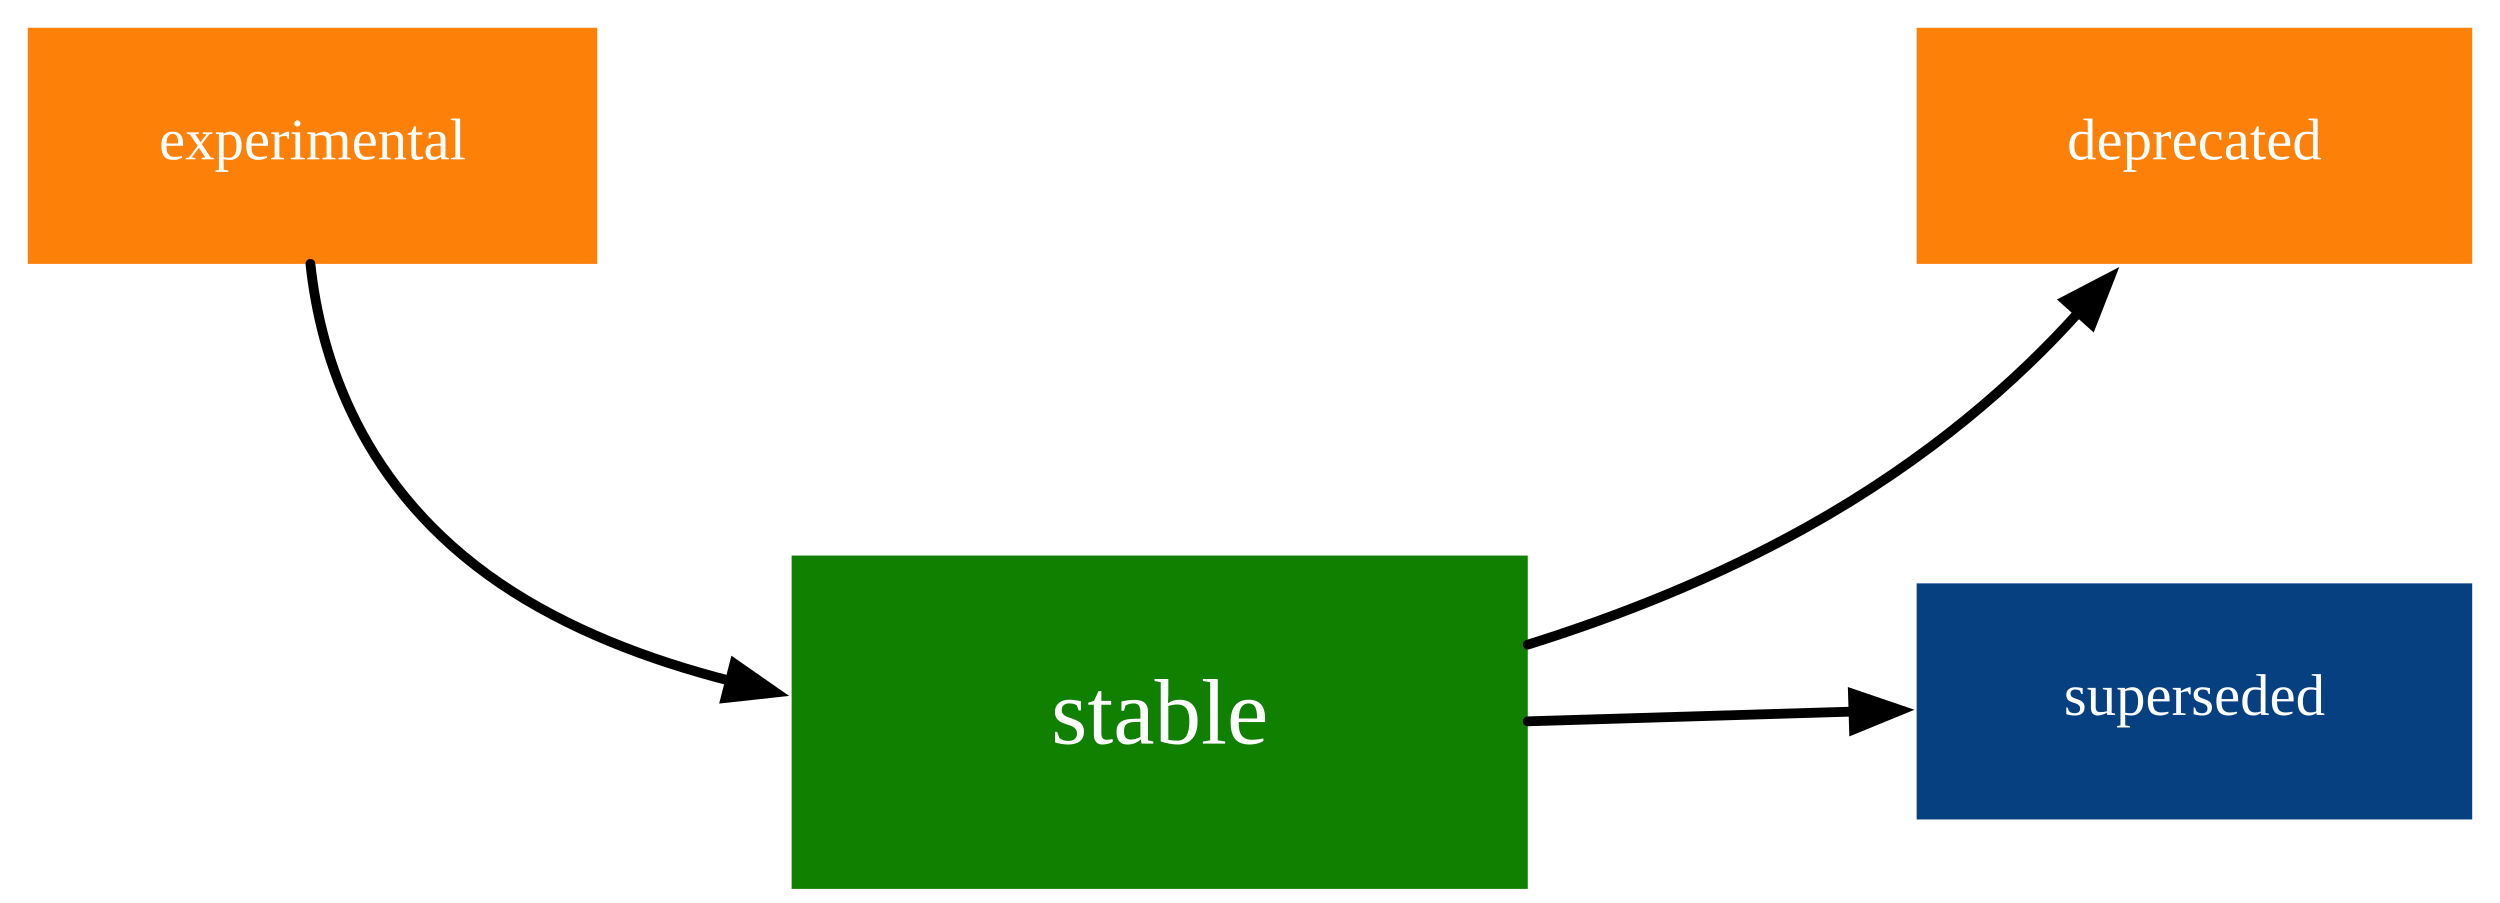
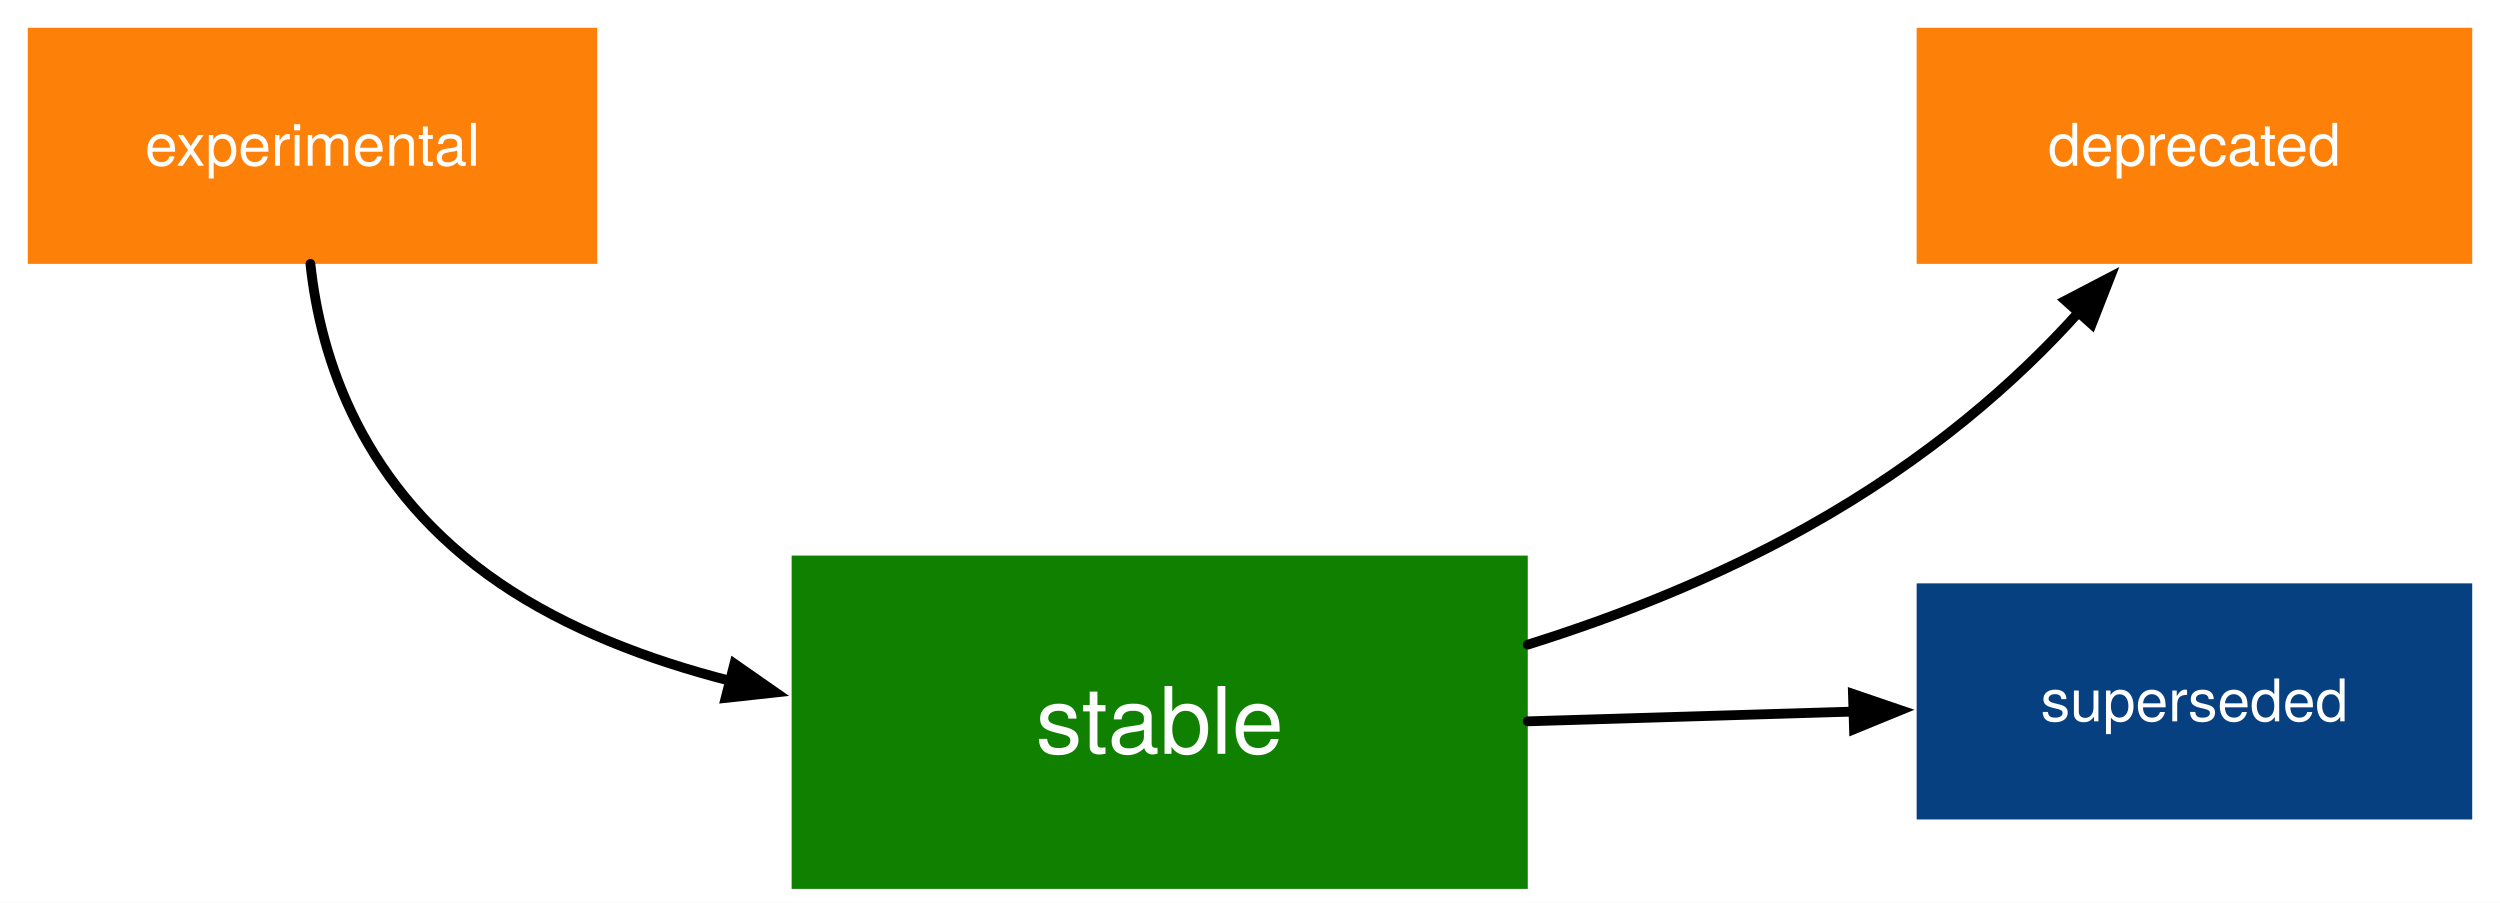
<svg xmlns="http://www.w3.org/2000/svg" width="510.24pt" height="184.25pt" version="1.1" viewBox="0 0 510.24 184.25">
  <style>
  text {
    fill: white;
+     font-family: "Helvetica Neue";
  }
</style>
  <defs>
    <marker id="a" color="black" overflow="visible" markerHeight="6" markerWidth="7" orient="auto" viewBox="-1 -3 7 6">
      <path d="m4.8 0-4.8-1.8v3.6z" fill="currentColor" stroke="currentColor" />
    </marker>
  </defs>
  <g fill="none">
    <rect width="510.24" height="184.25" fill="#fff" />
    <g>
      <rect x="5.669" y="5.669" width="116.22" height="48.189" fill="#fd8008" />
      <text transform="translate(63.7793 29.7638)" dominant-baseline="middle" text-anchor="middle">experimental</text>
      <rect x="161.57" y="113.39" width="150.24" height="68.031" fill="#108001" />
      <text transform="translate(236.69 147.4055)" dominant-baseline="middle" text-anchor="middle" font-size="19">stable</text>
      <path d="m63.356 53.858c2.039 19.203 10.427 45.968 38.691 65.197 13.679 9.306 30.217 15.625 46.951 19.9" marker-end="url(#a)" stroke="#000" stroke-linecap="round" stroke-linejoin="round" stroke-width="2" />
      <path d="m311.81 131.57c18.392-5.764 38.128-13.509 56.693-23.85 25.216-14.046 43.275-30.1 55.731-43.973" marker-end="url(#a)" stroke="#000" stroke-linecap="round" stroke-linejoin="round" stroke-width="2" />
      <rect x="391.18" y="119.06" width="113.39" height="48.189" fill="#074080" />
      <text transform="translate(447.875 143.1545)" dominant-baseline="middle" text-anchor="middle">superseded</text>
      <line x1="311.81" x2="378.29" y1="147.22" y2="145.23" marker-end="url(#a)" stroke="#000" stroke-linecap="round" stroke-linejoin="round" stroke-width="2" />
      <rect x="391.18" y="5.669" width="113.39" height="48.189" fill="#fd8008" />
      <text transform="translate(447.875 29.7638)" dominant-baseline="middle" text-anchor="middle">deprecated</text>
    </g>
  </g>
</svg>
